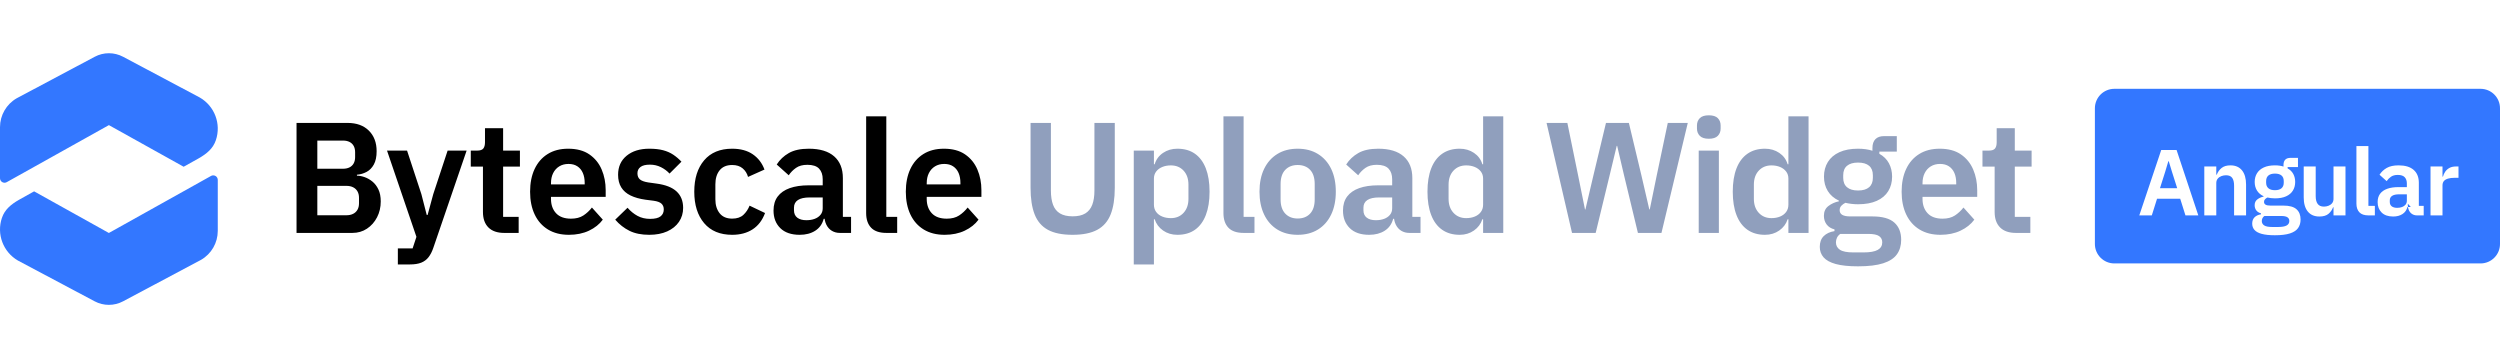
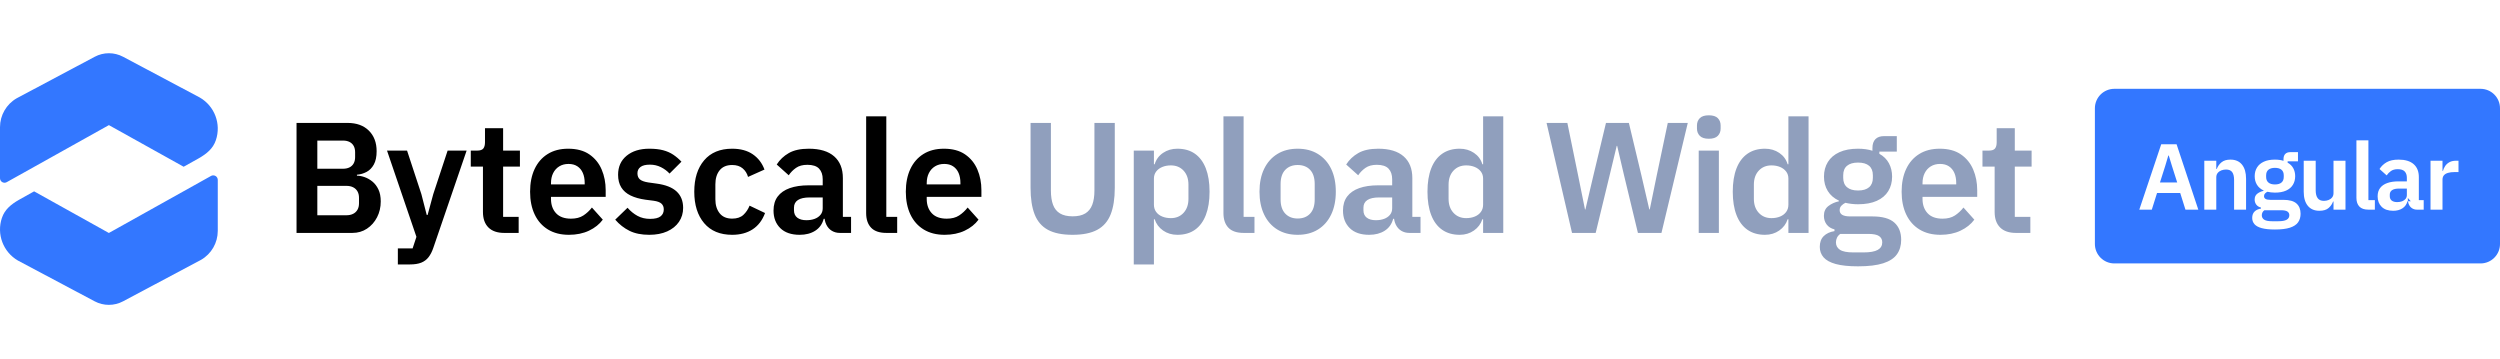
<svg xmlns="http://www.w3.org/2000/svg" viewBox="0 0 8275.489 1187">
  <g fill="none" fill-rule="evenodd">
    <path d="M.489 0h8275v1187h-8275z" />
    <path d="M6.243 721.514c-18.052 53.583 4.084 112.471 52.962 140.894L313.426 997.47c29.35 15.593 64.529 15.585 93.872-.02l258.106-137.265c34.367-19.677 55.456-56.298 55.456-95.952V595.514c0-2.56-.655-5.076-1.903-7.311-4.038-7.234-13.175-9.824-20.409-5.786l-338.181 188.783-247.446-137.79-50.381 28.135c-25.805 14.961-46.864 31.732-56.297 59.971ZM0 589.857c0 2.56.655 5.076 1.903 7.311 4.038 7.234 13.175 9.824 20.409 5.786l338.181-188.783 247.446 137.79 50.381-28.135c25.805-14.961 46.864-31.732 56.297-59.971 18.052-53.583-4.084-112.471-52.962-140.894L407.434 187.9c-29.35-15.593-64.529-15.585-93.872.02L55.456 325.185C21.089 344.862 0 381.483 0 421.137Z" fill="#37F" fill-rule="nonzero" />
-     <path d="M6998.918 294h1212.141c35.584 0 64.43 28.846 64.43 64.43v449.141c0 35.584-28.846 64.43-64.43 64.43H6998.918c-35.584 0-64.43-28.846-64.43-64.43v-449.141c0-35.584 28.846-64.43 64.43-64.43Zm277.927 419h-42.581l-17.326-55.117h-76.71L7122.896 713h-41.429l72.579-216.38h50.874L7276.845 713Zm-69.915-90.079-17.447-54.826-10.39-34.182h-1.55l-10.177 34.182-17.442 54.826h57.006ZM7336.323 713h-39.661V551.073h39.661v27.135h1.681c3.197-8.657 8.397-15.964 15.599-21.92 7.203-5.956 17.09-8.934 29.661-8.934 16.533 0 29.276 5.531 38.229 16.592 8.953 11.062 13.429 26.688 13.429 46.88V713h-39.661v-98.27c0-11.438-2.065-20.058-6.195-25.861-4.13-5.803-10.948-8.704-20.455-8.704-5.422 0-10.59.939-15.505 2.817-4.915 1.878-8.941 4.736-12.078 8.576-3.137 3.839-4.706 8.638-4.706 14.396V713Zm279.026 13.519c0 11.244-2.784 20.759-8.351 28.544-5.567 7.786-14.56 13.675-26.977 17.668-12.418 3.993-28.952 5.989-49.602 5.989-18.135 0-32.712-1.514-43.732-4.541-11.02-3.027-19.016-7.413-23.989-13.158-4.973-5.745-7.459-12.603-7.459-20.576 0-8.974 2.565-16.013 7.694-21.119 5.13-5.105 12.204-8.399 21.223-9.881v-3.41c-6.73-1.692-11.881-4.929-15.454-9.712-3.573-4.782-5.36-10.443-5.36-16.982 0-8.351 2.984-14.79 8.951-19.319 5.968-4.529 12.836-7.607 20.605-9.235v-1.24c-9.652-4.547-16.968-10.875-21.947-18.985-4.979-8.11-7.469-17.525-7.469-28.246 0-10.953 2.553-20.563 7.658-28.83 5.105-8.267 12.642-14.689 22.611-19.266 9.968-4.577 22.184-6.866 36.648-6.866 5.351 0 10.412.334 15.183 1.003 4.771.668 9.181 1.673 13.231 3.013v-5.197c0-7.802 1.957-13.681 5.871-17.639 3.914-3.957 9.541-5.936 16.88-5.936h25.183V553.04h-34.313v4.33c8.409 4.666 14.688 10.877 18.837 18.634 4.149 7.756 6.224 16.527 6.224 26.311 0 10.747-2.516 20.232-7.549 28.457-5.033 8.225-12.532 14.589-22.499 19.092-9.967 4.503-22.285 6.755-36.955 6.755-4.582 0-8.981-.264-13.197-.792-4.216-.528-8.116-1.217-11.7-2.066-2.984 1.447-5.604 3.346-7.861 5.699-2.257 2.352-3.386 5.28-3.386 8.784 0 4.169 1.727 7.262 5.18 9.281 3.454 2.018 8.724 3.027 15.812 3.027h43.279c19.84 0 34.255 4.027 43.245 12.08 8.99 8.054 13.485 19.349 13.485 33.887Zm-37.239 4.916c0-5.241-2.063-9.299-6.19-12.175-4.127-2.876-11.225-4.313-21.293-4.313h-55.069c-2.984 2.128-5.154 4.636-6.51 7.525-1.356 2.888-2.034 5.938-2.034 9.147 0 6.152 2.599 10.979 7.796 14.483 5.197 3.504 14.027 5.255 26.488 5.255h19.879c12.826 0 22.188-1.66 28.086-4.979 5.898-3.32 8.847-8.301 8.847-14.943Zm-47.619-101.869c9.52 0 16.76-2.13 21.722-6.391 4.962-4.261 7.442-10.423 7.442-18.486v-5.183c0-8.209-2.481-14.408-7.442-18.598-4.962-4.19-12.202-6.285-21.722-6.285-9.374 0-16.579 2.095-21.613 6.285-5.034 4.19-7.551 10.389-7.551 18.598v5.183c0 8.063 2.517 14.225 7.551 18.486 5.034 4.261 12.239 6.391 21.613 6.391ZM7724.362 713v-26.912h-1.458c-2.809 8.083-7.718 15.209-14.725 21.378-7.007 6.169-17.228 9.254-30.661 9.254-16.472 0-29.216-5.504-38.232-16.512-9.016-11.008-13.524-26.589-13.524-46.742V551.073h39.661v98.27c0 11.199 2.189 19.759 6.568 25.682 4.379 5.922 11.25 8.883 20.615 8.883 5.302 0 10.388-.939 15.258-2.817 4.87-1.878 8.837-4.726 11.901-8.544 3.064-3.818 4.597-8.586 4.597-14.301V551.073h39.661V713h-39.661Zm136.896 0h-21.133c-13.575 0-23.62-3.412-30.133-10.235-6.513-6.823-9.77-16.432-9.77-28.825V483.6h39.661v197.867h21.375V713Zm161.678 0h-22.034c-5.887 0-11.152-1.395-15.795-4.185-4.644-2.79-8.259-6.847-10.848-12.172-2.588-5.325-3.882-11.627-3.882-18.905v-3.483l9.828 10.957h-11.068c-2.722 10.298-8.275 18.124-16.658 23.478-8.383 5.354-18.59 8.031-30.622 8.031-16.511 0-29.213-4.376-38.106-13.129-8.893-8.753-13.34-20.278-13.34-34.577 0-11.144 2.735-20.36 8.205-27.648 5.47-7.288 13.362-12.777 23.676-16.466s22.783-5.534 37.408-5.534h27.469v-11.877c0-8.89-2.371-15.858-7.113-20.903-4.742-5.046-12.428-7.568-23.059-7.568-9.213 0-16.689 2.024-22.429 6.072-5.74 4.048-10.488 8.887-14.243 14.519l-23.623-21.162c5.942-9.348 13.885-16.868 23.829-22.557 9.944-5.69 23.023-8.535 39.237-8.535 21.842 0 38.48 5.008 49.912 15.025 11.433 10.017 17.149 24.299 17.149 42.848v76.241h16.105V713Zm-55.766-69.789h-25.43c-10.411 0-18.194 1.702-23.349 5.105-5.155 3.404-7.733 8.376-7.733 14.919v5.202c0 6.394 2.164 11.251 6.493 14.572 4.329 3.321 10.3 4.982 17.915 4.982 6.081 0 11.507-.891 16.28-2.674 4.773-1.782 8.603-4.422 11.492-7.917 2.888-3.496 4.333-7.785 4.333-12.867V643.211ZM8085.151 713h-39.661V551.073h39.661v33.601h1.55c1.424-5.748 3.881-11.171 7.37-16.27 3.489-5.099 8.152-9.262 13.989-12.49 5.837-3.228 13.021-4.841 21.552-4.841h8.52v37.476h-12.385c-8.887 0-16.351.897-22.393 2.691-6.042 1.794-10.586 4.508-13.633 8.142-3.047 3.634-4.57 8.473-4.57 14.514V713Z" fill="#37F" />
+     <path d="M6998.918 294h1212.141c35.584 0 64.43 28.846 64.43 64.43v449.141c0 35.584-28.846 64.43-64.43 64.43H6998.918c-35.584 0-64.43-28.846-64.43-64.43v-449.141c0-35.584 28.846-64.43 64.43-64.43Zm277.927 400h-42.581l-17.326-55.117h-76.71L7122.896 694h-41.429l72.579-216.38h50.874L7276.845 694Zm-69.915-90.079-17.447-54.826-10.39-34.182h-1.55l-10.177 34.182-17.442 54.826h57.006ZM7336.323 694h-39.661V532.073h39.661v27.135h1.681c3.197-8.657 8.397-15.964 15.599-21.92 7.203-5.956 17.09-8.934 29.661-8.934 16.533 0 29.276 5.531 38.229 16.592 8.953 11.062 13.429 26.688 13.429 46.88V694h-39.661v-98.27c0-11.438-2.065-20.058-6.195-25.861-4.13-5.803-10.948-8.704-20.455-8.704-5.422 0-10.59.939-15.505 2.817-4.915 1.878-8.941 4.736-12.078 8.576-3.137 3.839-4.706 8.638-4.706 14.396V694Zm279.026 13.519c0 11.244-2.784 20.759-8.351 28.544-5.567 7.786-14.56 13.675-26.977 17.668-12.418 3.993-28.952 5.989-49.602 5.989-18.135 0-32.712-1.514-43.732-4.541-11.02-3.027-19.016-7.413-23.989-13.158-4.973-5.745-7.459-12.603-7.459-20.576 0-8.974 2.565-16.013 7.694-21.119 5.13-5.105 12.204-8.399 21.223-9.881v-3.41c-6.73-1.692-11.881-4.929-15.454-9.712-3.573-4.782-5.36-10.443-5.36-16.982 0-8.351 2.984-14.79 8.951-19.319 5.968-4.529 12.836-7.607 20.605-9.235v-1.24c-9.652-4.547-16.968-10.875-21.947-18.985-4.979-8.11-7.469-17.525-7.469-28.246 0-10.953 2.553-20.563 7.658-28.83 5.105-8.267 12.642-14.689 22.611-19.266 9.968-4.577 22.184-6.866 36.648-6.866 5.351 0 10.412.334 15.183 1.003 4.771.668 9.181 1.673 13.231 3.013v-5.197c0-7.802 1.957-13.681 5.871-17.639 3.914-3.957 9.541-5.936 16.88-5.936h25.183V534.04h-34.313v4.33c8.409 4.666 14.688 10.877 18.837 18.634 4.149 7.756 6.224 16.527 6.224 26.311 0 10.747-2.516 20.232-7.549 28.457-5.033 8.225-12.532 14.589-22.499 19.092-9.967 4.503-22.285 6.755-36.955 6.755-4.582 0-8.981-.264-13.197-.792-4.216-.528-8.116-1.217-11.7-2.066-2.984 1.447-5.604 3.346-7.861 5.699-2.257 2.352-3.386 5.28-3.386 8.784 0 4.169 1.727 7.262 5.18 9.281 3.454 2.018 8.724 3.027 15.812 3.027h43.279c19.84 0 34.255 4.027 43.245 12.08 8.99 8.054 13.485 19.349 13.485 33.887Zm-37.239 4.916c0-5.241-2.063-9.299-6.19-12.175-4.127-2.876-11.225-4.313-21.293-4.313h-55.069c-2.984 2.128-5.154 4.636-6.51 7.525-1.356 2.888-2.034 5.938-2.034 9.147 0 6.152 2.599 10.979 7.796 14.483 5.197 3.504 14.027 5.255 26.488 5.255h19.879c12.826 0 22.188-1.66 28.086-4.979 5.898-3.32 8.847-8.301 8.847-14.943Zm-47.619-101.869c9.52 0 16.76-2.13 21.722-6.391 4.962-4.261 7.442-10.423 7.442-18.486v-5.183c0-8.209-2.481-14.408-7.442-18.598-4.962-4.19-12.202-6.285-21.722-6.285-9.374 0-16.579 2.095-21.613 6.285-5.034 4.19-7.551 10.389-7.551 18.598v5.183c0 8.063 2.517 14.225 7.551 18.486 5.034 4.261 12.239 6.391 21.613 6.391ZM7724.362 694v-26.912h-1.458c-2.809 8.083-7.718 15.209-14.725 21.378-7.007 6.169-17.228 9.254-30.661 9.254-16.472 0-29.216-5.504-38.232-16.512-9.016-11.008-13.524-26.589-13.524-46.742V532.073h39.661v98.27c0 11.199 2.189 19.759 6.568 25.682 4.379 5.922 11.25 8.883 20.615 8.883 5.302 0 10.388-.939 15.258-2.817 4.87-1.878 8.837-4.726 11.901-8.544 3.064-3.818 4.597-8.586 4.597-14.301V532.073h39.661V694h-39.661Zm136.896 0h-21.133c-13.575 0-23.62-3.412-30.133-10.235-6.513-6.823-9.77-16.432-9.77-28.825V464.6h39.661v197.867h21.375V694Zm161.678 0h-22.034c-5.887 0-11.152-1.395-15.795-4.185-4.644-2.79-8.259-6.847-10.848-12.172-2.588-5.325-3.882-11.627-3.882-18.905v-3.483l9.828 10.957h-11.068c-2.722 10.298-8.275 18.124-16.658 23.478-8.383 5.354-18.59 8.031-30.622 8.031-16.511 0-29.213-4.376-38.106-13.129-8.893-8.753-13.34-20.278-13.34-34.577 0-11.144 2.735-20.36 8.205-27.648 5.47-7.288 13.362-12.777 23.676-16.466s22.783-5.534 37.408-5.534h27.469v-11.877c0-8.89-2.371-15.858-7.113-20.903-4.742-5.046-12.428-7.568-23.059-7.568-9.213 0-16.689 2.024-22.429 6.072-5.74 4.048-10.488 8.887-14.243 14.519l-23.623-21.162c5.942-9.348 13.885-16.868 23.829-22.557 9.944-5.69 23.023-8.535 39.237-8.535 21.842 0 38.48 5.008 49.912 15.025 11.433 10.017 17.149 24.299 17.149 42.848v76.241h16.105V694Zm-55.766-69.789h-25.43c-10.411 0-18.194 1.702-23.349 5.105-5.155 3.404-7.733 8.376-7.733 14.919v5.202c0 6.394 2.164 11.251 6.493 14.572 4.329 3.321 10.3 4.982 17.915 4.982 6.081 0 11.507-.891 16.28-2.674 4.773-1.782 8.603-4.422 11.492-7.917 2.888-3.496 4.333-7.785 4.333-12.867V624.211ZM8085.151 694h-39.661V532.073h39.661v33.601h1.55c1.424-5.748 3.881-11.171 7.37-16.27 3.489-5.099 8.152-9.262 13.989-12.49 5.837-3.228 13.021-4.841 21.552-4.841h8.52v37.476h-12.385c-8.887 0-16.351.897-22.393 2.691-6.042 1.794-10.586 4.508-13.633 8.142-3.047 3.634-4.57 8.473-4.57 14.514V694Z" fill="#37F" />
    <g fill="#909FBD" fill-rule="nonzero">
      <path d="M3411.346 406.891h67.359V630.779c0 18.78 2.353 34.488 7.059 47.124 4.706 12.637 12.363 22.158 22.973 28.565 10.61 6.407 24.611 9.61 42.005 9.61 17.394 0 31.335-3.203 41.822-9.61 10.487-6.407 18.145-15.928 22.973-28.565 4.828-12.637 7.242-28.345 7.242-47.124V406.891h67.359V621.813c0 35.614-4.567 64.923-13.702 87.927-9.134 23.004-23.93 40.01-44.385 51.016s-47.714 16.51-81.773 16.51-61.214-5.503-81.464-16.51-34.89-28.012-43.921-51.016c-9.031-23.004-13.547-52.313-13.547-87.927V406.891ZM3752.98 875.337v-376.814h66.739v45.286h2.453c4.749-15.813 13.966-28.357 27.652-37.632 13.685-9.276 29.499-13.913 47.442-13.913 23.094 0 42.508 5.555 58.242 16.664 15.734 11.11 27.728 27.246 35.982 48.408 8.254 21.162 12.381 46.909 12.381 77.241 0 30.234-4.127 56.019-12.381 77.356-8.254 21.336-20.248 37.559-35.982 48.669-15.734 11.11-35.148 16.664-58.242 16.664-17.943 0-33.679-4.725-47.21-14.174-13.53-9.45-22.825-21.907-27.884-37.372h-2.453v149.617h-66.739Zm122.882-153.285c17.274 0 31.283-5.858 42.026-17.573 10.743-11.715 16.114-27.118 16.114-46.207v-47.014c0-19.334-5.371-34.797-16.114-46.391-10.743-11.593-24.751-17.39-42.026-17.39-10.558 0-20.099 1.77-28.622 5.31-8.523 3.54-15.241 8.584-20.153 15.132-4.912 6.548-7.368 14.25-7.368 23.108v86.554c0 9.265 2.456 17.249 7.368 23.951 4.912 6.703 11.63 11.798 20.153 15.287 8.523 3.489 18.064 5.233 28.622 5.233ZM4152.546 771.006h-35.562c-22.844 0-39.746-5.741-50.706-17.223-10.96-11.482-16.44-27.65-16.44-48.506V384.982h66.739V717.944h35.97v53.062ZM4295.469 777.266c-25.958 0-48.371-5.825-67.24-17.475-18.869-11.65-33.433-28.179-43.693-49.586-10.259-21.407-15.389-46.616-15.389-75.628 0-29.251 5.13-54.457 15.389-75.619 10.259-21.162 24.823-37.569 43.693-49.219 18.869-11.65 41.283-17.475 67.24-17.475 25.958 0 48.373 5.825 67.244 17.475 18.872 11.65 33.437 28.057 43.697 49.219 10.259 21.162 15.389 46.369 15.389 75.619 0 29.012-5.13 54.221-15.389 75.628-10.259 21.407-24.825 37.935-43.697 49.586-18.872 11.65-41.287 17.475-67.244 17.475Zm0-53.959c17.459 0 31.234-5.423 41.325-16.269 10.091-10.846 15.136-26.482 15.136-46.908v-50.739c0-20.671-5.045-36.368-15.136-47.092-10.091-10.724-23.866-16.086-41.325-16.086-17.106 0-30.791 5.362-41.056 16.086-10.265 10.724-15.397 26.421-15.397 47.092v50.739c0 20.426 5.132 36.062 15.397 46.908 10.265 10.846 23.95 16.269 41.056 16.269ZM4702.209 771.006h-37.078c-9.906 0-18.766-2.347-26.58-7.042-7.814-4.695-13.899-11.523-18.254-20.483-4.355-8.96-6.533-19.565-6.533-31.813v-5.86l16.538 18.437h-18.625c-4.581 17.329-13.924 30.498-28.031 39.507-14.106 9.009-31.283 13.514-51.53 13.514-27.784 0-49.158-7.364-64.123-22.093-14.965-14.729-22.447-34.124-22.447-58.185 0-18.752 4.603-34.261 13.808-46.525 9.205-12.264 22.485-21.501 39.841-27.709 17.356-6.208 38.339-9.312 62.949-9.312h46.223v-19.986c0-14.96-3.99-26.685-11.97-35.175-7.98-8.49-20.914-12.736-38.802-12.736-15.503 0-28.084 3.406-37.742 10.217-9.659 6.811-17.648 14.955-23.968 24.432l-39.752-35.611c9.998-15.731 23.364-28.384 40.098-37.958 16.734-9.575 38.742-14.362 66.026-14.362 36.755 0 64.752 8.428 83.99 25.284 19.239 16.856 28.858 40.89 28.858 72.102v128.294h27.102v53.062Zm-93.841-117.437h-42.792c-17.519 0-30.616 2.864-39.291 8.591-8.675 5.727-13.013 14.096-13.013 25.105v8.754c0 10.759 3.642 18.933 10.926 24.522 7.284 5.589 17.333 8.383 30.146 8.383 10.232 0 19.364-1.5 27.395-4.499 8.031-3 14.477-7.44 19.338-13.323 4.861-5.882 7.291-13.1 7.291-21.653v-35.88ZM4909.365 771.006v-45.286h-2.453c-5.059 15.465-14.354 27.922-27.884 37.372-13.53 9.45-29.267 14.174-47.21 14.174-22.746 0-42.072-5.555-57.977-16.664-15.905-11.11-27.986-27.333-36.243-48.669-8.257-21.336-12.385-47.121-12.385-77.356 0-30.332 4.128-56.079 12.385-77.241 8.257-21.162 20.338-37.298 36.243-48.408 15.905-11.11 35.231-16.664 57.977-16.664 17.943 0 33.757 4.638 47.442 13.913 13.685 9.276 22.903 21.82 27.652 37.632h2.453V384.982h66.739V771.006h-66.739Zm-56.143-48.954c10.661 0 20.228-1.744 28.699-5.233 8.471-3.489 15.163-8.584 20.076-15.287 4.912-6.703 7.368-14.686 7.368-23.951v-86.554c0-8.857-2.456-16.56-7.368-23.108-4.912-6.548-11.604-11.592-20.076-15.132-8.471-3.54-18.038-5.31-28.699-5.31-17.171 0-31.154 5.797-41.948 17.39-10.794 11.593-16.192 27.057-16.192 46.391v47.014c0 19.089 5.397 34.492 16.192 46.207 10.794 11.715 24.777 17.573 41.948 17.573ZM5281.984 771.006h-78.297l-84.272-364.115h68.858l35.815 174.909 22.537 111.512h1.41l26.181-111.512 41.863-174.909h75.827l41.765 174.909L5459.485 693.157h1.565l22.839-111.357 36.801-174.909h66.193l-87.124 364.115h-77.938l-46.362-192.572-22.358-95.658h-1.41l-23.026 95.658zM5656.45 459.309c-13.596 0-23.522-3.216-29.779-9.647-6.257-6.431-9.386-14.475-9.386-24.131v-10.091c0-9.895 3.129-17.997 9.386-24.306 6.257-6.309 16.183-9.463 29.779-9.463 13.699 0 23.652 3.154 29.861 9.463 6.208 6.309 9.312 14.411 9.312 24.306v10.091c0 9.656-3.104 17.7-9.312 24.131-6.208 6.431-16.162 9.647-29.861 9.647Zm-33.37 311.697V498.523h66.739v272.483h-66.739ZM5919.937 771.006v-45.286h-2.453c-5.059 15.465-14.354 27.922-27.884 37.372-13.53 9.45-29.267 14.174-47.21 14.174-22.746 0-42.072-5.555-57.977-16.664-15.905-11.11-27.986-27.333-36.243-48.669-8.257-21.336-12.385-47.121-12.385-77.356 0-30.332 4.128-56.079 12.385-77.241 8.257-21.162 20.338-37.298 36.243-48.408 15.905-11.11 35.231-16.664 57.977-16.664 17.943 0 33.757 4.638 47.442 13.913 13.685 9.276 22.903 21.82 27.652 37.632h2.453V384.982h66.739V771.006h-66.739Zm-56.143-48.954c10.661 0 20.228-1.744 28.699-5.233 8.471-3.489 15.163-8.584 20.076-15.287 4.912-6.703 7.368-14.686 7.368-23.951v-86.554c0-8.857-2.456-16.56-7.368-23.108-4.912-6.548-11.604-11.592-20.076-15.132-8.471-3.54-18.038-5.31-28.699-5.31-17.171 0-31.154 5.797-41.948 17.39-10.794 11.593-16.192 27.057-16.192 46.391v47.014c0 19.089 5.397 34.492 16.192 46.207 10.794 11.715 24.777 17.573 41.948 17.573ZM6293.265 793.755c0 18.921-4.684 34.932-14.052 48.033-9.368 13.101-24.5 23.011-45.396 29.73-20.896 6.719-48.719 10.079-83.469 10.079-30.517 0-55.047-2.547-73.59-7.641-18.543-5.094-31.999-12.475-40.367-22.142-8.368-9.667-12.552-21.209-12.552-34.625 0-15.101 4.316-26.947 12.948-35.538 8.632-8.591 20.536-14.134 35.713-16.628v-5.738c-11.324-2.847-19.993-8.295-26.005-16.342-6.013-8.048-9.019-17.573-9.019-28.577 0-14.052 5.021-24.889 15.063-32.51 10.042-7.621 21.6-12.801 34.674-15.54v-2.087c-16.242-7.651-28.552-18.3-36.931-31.947-8.379-13.647-12.569-29.491-12.569-47.532 0-18.432 4.295-34.603 12.886-48.514 8.591-13.911 21.274-24.717 38.048-32.42 16.774-7.703 37.331-11.554 61.669-11.554 9.004 0 17.52.562 25.549 1.687 8.029 1.125 15.45 2.815 22.264 5.07v-8.746c0-13.128 3.293-23.022 9.879-29.681 6.586-6.659 16.054-9.989 28.406-9.989h42.376v51.228h-57.741v7.287c14.15 7.852 24.716 18.304 31.699 31.356 6.983 13.052 10.474 27.811 10.474 44.275 0 18.084-4.234 34.046-12.703 47.886-8.469 13.84-21.089 24.549-37.861 32.127-16.772 7.578-37.501 11.366-62.187 11.366-7.711 0-15.113-.444-22.207-1.333-7.094-.888-13.657-2.047-19.688-3.476-5.021 2.434-9.431 5.631-13.229 9.589-3.798 3.959-5.697 8.886-5.697 14.782 0 7.015 2.906 12.221 8.717 15.617 5.812 3.396 14.681 5.094 26.608 5.094h72.828c33.386 0 57.643 6.776 72.771 20.328 15.128 13.552 22.692 32.56 22.692 57.023Zm-62.664 8.273c0-8.819-3.472-15.648-10.417-20.487-6.945-4.839-18.888-7.258-35.831-7.258h-92.667c-5.021 3.581-8.672 7.802-10.955 12.662-2.282 4.861-3.423 9.992-3.423 15.393 0 10.352 4.373 18.475 13.119 24.371 8.746 5.896 23.604 8.844 44.573 8.844h33.451c21.583 0 37.338-2.793 47.263-8.379 9.925-5.586 14.888-13.968 14.888-25.145Zm-80.131-171.42c16.019 0 28.203-3.585 36.552-10.755 8.349-7.17 12.524-17.539 12.524-31.108v-8.721c0-13.813-4.175-24.245-12.524-31.295-8.349-7.05-20.533-10.576-36.552-10.576-15.775 0-27.898 3.525-36.369 10.576-8.471 7.05-12.707 17.482-12.707 31.295v8.721c0 13.568 4.236 23.938 12.707 31.108 8.471 7.17 20.594 10.755 36.369 10.755ZM6423.116 777.266c-26.795 0-49.785-5.825-68.972-17.475-19.187-11.65-33.884-28.179-44.092-49.586-10.208-21.407-15.311-46.616-15.311-75.628 0-28.762 4.982-53.785 14.945-75.069 9.963-21.285 24.353-37.813 43.171-49.586 18.818-11.773 41.501-17.659 68.051-17.659 28.414 0 51.743 6.264 69.987 18.792 18.244 12.528 31.817 29.194 40.718 49.997 8.901 20.804 13.351 43.655 13.351 68.553v22.032h-181.03v6.635c0 19.622 5.571 35.453 16.713 47.495 11.142 12.042 27.641 18.062 49.496 18.062 16.546 0 30.185-3.509 40.917-10.527 10.732-7.018 20.19-15.795 28.373-26.331l35.986 40.143c-11.145 15.139-26.363 27.282-45.653 36.43-19.29 9.148-41.507 13.722-66.649 13.722Zm-1.1-234.606c-11.77 0-22.009 2.68-30.716 8.041-8.708 5.361-15.446 12.805-20.214 22.333-4.768 9.528-7.152 20.645-7.152 33.349v4.018h111.528v-4.996c0-12.569-2.036-23.538-6.109-32.909-4.073-9.371-10.091-16.686-18.054-21.946-7.963-5.26-17.724-7.89-29.282-7.89ZM6720.855 771.006h-47.748c-22.844 0-40.298-6.013-52.361-18.038-12.063-12.025-18.095-29.128-18.095-51.31V551.585h-40.298v-53.062h20.997c10.031 0 16.88-2.316 20.548-6.949 3.668-4.632 5.502-11.592 5.502-20.878v-46.403h59.99v74.23h55.638v53.062h-55.638v166.359h51.464v53.062Z" />
    </g>
    <g fill="#000" fill-rule="nonzero">
      <path d="M981.588 771.006V406.891h168.837c29.908 0 53.434 8.52 70.578 25.561 17.144 17.041 25.716 39.697 25.716 67.97 0 18.329-3.095 33.067-9.284 44.214-6.189 11.148-14.259 19.33-24.208 24.546-9.949 5.217-20.518 8.276-31.707 9.178v3.13c8.08.103 16.636 1.746 25.667 4.927 9.031 3.182 17.591 8.076 25.679 14.684 8.088 6.608 14.689 15.311 19.802 26.111 5.113 10.8 7.67 23.973 7.67 39.519 0 19.334-4.086 36.877-12.259 52.63-8.173 15.753-19.301 28.298-33.386 37.637-14.085 9.338-30.169 14.007-48.253 14.007H981.588Zm68.826-155.779v97.313h96.213c8.596 0 16.007-1.56 22.231-4.679 6.225-3.119 11.035-7.626 14.431-13.522 3.396-5.896 5.094-13.09 5.094-21.583v-17.736c0-8.493-1.698-15.688-5.094-21.583-3.396-5.896-8.207-10.405-14.431-13.526-6.225-3.122-13.635-4.683-22.231-4.683h-96.213Zm0-149.87v93.189h85.233c8.292 0 15.42-1.509 21.384-4.528 5.964-3.019 10.532-7.408 13.706-13.168 3.173-5.76 4.76-12.683 4.76-20.768v-16.261c0-8.086-1.587-15.008-4.76-20.768-3.173-5.76-7.742-10.149-13.706-13.168-5.964-3.019-13.092-4.528-21.384-4.528h-85.233ZM1434.157 642.638l47.552-144.115h62.916l-109.841 320.736c-4.315 12.987-9.678 23.628-16.09 31.923-6.412 8.295-14.547 14.394-24.404 18.299-9.857 3.904-22.252 5.856-37.184 5.856h-40.143v-53.062h48.872l12.626-38.26-97.37-285.492h66.372l47.397 144.115 17.671 68.826h2.975l18.649-68.826ZM1716.865 771.006h-47.748c-22.844 0-40.298-6.013-52.361-18.038-12.063-12.025-18.095-29.128-18.095-51.31V551.585h-40.298v-53.062h20.997c10.031 0 16.88-2.316 20.548-6.949 3.668-4.632 5.502-11.592 5.502-20.878v-46.403h59.99v74.23h55.638v53.062h-55.638v166.359h51.464v53.062ZM1883.078 777.266c-26.795 0-49.785-5.825-68.972-17.475-19.187-11.65-33.884-28.179-44.092-49.586s-15.311-46.616-15.311-75.628c0-28.762 4.982-53.785 14.945-75.069 9.963-21.285 24.353-37.813 43.171-49.586 18.818-11.773 41.501-17.659 68.051-17.659 28.414 0 51.743 6.264 69.987 18.792 18.244 12.528 31.817 29.194 40.718 49.997 8.901 20.804 13.351 43.655 13.351 68.553v22.032h-181.03v6.635c0 19.622 5.571 35.453 16.713 47.495 11.142 12.042 27.641 18.062 49.496 18.062 16.546 0 30.185-3.509 40.917-10.527 10.732-7.018 20.19-15.795 28.373-26.331l35.986 40.143c-11.145 15.139-26.363 27.282-45.653 36.43-19.29 9.148-41.507 13.722-66.649 13.722Zm-1.1-234.606c-11.77 0-22.009 2.68-30.716 8.041s-15.446 12.805-20.214 22.333c-4.768 9.528-7.152 20.645-7.152 33.349v4.018h111.528v-4.996c0-12.569-2.036-23.538-6.109-32.909-4.073-9.371-10.091-16.686-18.054-21.946-7.963-5.26-17.724-7.89-29.282-7.89ZM2149.169 777.266c-25.92 0-47.767-4.414-65.541-13.241-17.774-8.827-33.484-21.117-47.128-36.87l40.762-39.442c9.944 11.395 20.982 20.376 33.113 26.943 12.131 6.567 25.984 9.85 41.557 9.85 16.019 0 27.574-2.784 34.666-8.351 7.091-5.567 10.637-13.222 10.637-22.965 0-7.977-2.532-14.32-7.597-19.028-5.064-4.708-13.645-7.913-25.74-9.614l-27.273-3.497c-19.29-2.679-35.727-7.317-49.309-13.913-13.582-6.597-23.867-15.567-30.855-26.91-6.988-11.343-10.482-25.239-10.482-41.688 0-26.534 9.436-47.547 28.308-63.039 18.872-15.492 43.884-23.238 75.037-23.238 17.791 0 33.012 1.678 45.665 5.033 12.653 3.355 23.806 8.25 33.459 14.684s18.746 14.172 27.277 23.214l-39.417 39.385c-7.874-8.596-17.365-15.671-28.475-21.225-11.11-5.553-23.275-8.33-36.495-8.33-14.096 0-24.5 2.573-31.214 7.719-6.714 5.146-10.07 12.069-10.07 20.768 0 8.944 2.718 15.724 8.155 20.34 5.437 4.616 14.54 7.946 27.309 9.989l27.851 3.872c29.908 4.027 52.042 12.755 66.401 26.185 14.359 13.43 21.539 31.507 21.539 54.232 0 17.388-4.612 32.833-13.836 46.333-9.224 13.501-22.233 24.01-39.026 31.527-16.793 7.518-36.552 11.277-59.277 11.277ZM2423.659 777.266c-40.113 0-71.056-12.877-92.83-38.631-21.774-25.754-32.66-60.44-32.66-104.058 0-43.612 10.887-78.235 32.66-103.866 21.774-25.632 52.717-38.448 92.83-38.448 27.517 0 50.245 6.157 68.182 18.47 17.937 12.313 30.856 29.158 38.757 50.535l-54.448 24.355c-3.152-11.46-9.091-20.893-17.818-28.3-8.727-7.406-20.285-11.11-34.674-11.11-18.312 0-32.161 5.848-41.545 17.545-9.384 11.696-14.077 27.163-14.077 46.399v49.582c0 18.888 4.692 34.268 14.077 46.138 9.384 11.87 23.233 17.806 41.545 17.806 15.818 0 28.158-4.123 37.021-12.369 8.863-8.246 15.718-18.425 20.565-30.537l51.22 24.387c-8.939 24.034-22.689 42.06-41.251 54.077-18.562 12.017-41.08 18.026-67.554 18.026ZM2817.174 771.006h-37.078c-9.906 0-18.766-2.347-26.58-7.042-7.814-4.695-13.899-11.523-18.254-20.483-4.355-8.96-6.533-19.565-6.533-31.813v-5.86l16.538 18.437h-18.625c-4.581 17.329-13.924 30.498-28.031 39.507-14.106 9.009-31.283 13.514-51.53 13.514-27.784 0-49.158-7.364-64.123-22.093-14.965-14.729-22.447-34.124-22.447-58.185 0-18.752 4.603-34.261 13.808-46.525 9.205-12.264 22.485-21.501 39.841-27.709 17.356-6.208 38.339-9.312 62.949-9.312h46.223v-19.986c0-14.96-3.99-26.685-11.97-35.175-7.98-8.49-20.914-12.736-38.802-12.736-15.503 0-28.084 3.406-37.742 10.217-9.659 6.811-17.648 14.955-23.968 24.432l-39.752-35.611c9.998-15.731 23.364-28.384 40.098-37.958 16.734-9.575 38.742-14.362 66.026-14.362 36.755 0 64.752 8.428 83.99 25.284 19.239 16.856 28.858 40.89 28.858 72.102v128.294h27.102v53.062Zm-93.841-117.437h-42.792c-17.519 0-30.616 2.864-39.291 8.591-8.675 5.727-13.013 14.096-13.013 25.105v8.754c0 10.759 3.642 18.933 10.926 24.522 7.284 5.589 17.333 8.383 30.146 8.383 10.232 0 19.364-1.5 27.395-4.499 8.031-3 14.477-7.44 19.338-13.323 4.861-5.882 7.291-13.1 7.291-21.653v-35.88ZM2969.835 771.006h-35.562c-22.844 0-39.746-5.741-50.706-17.223-10.96-11.482-16.44-27.65-16.44-48.506V384.982h66.739v332.962h35.97v53.062ZM3126.812 777.266c-26.795 0-49.785-5.825-68.972-17.475-19.187-11.65-33.884-28.179-44.092-49.586-10.208-21.407-15.311-46.616-15.311-75.628 0-28.762 4.982-53.785 14.945-75.069 9.963-21.285 24.353-37.813 43.171-49.586 18.818-11.773 41.501-17.659 68.051-17.659 28.414 0 51.743 6.264 69.987 18.792 18.244 12.528 31.817 29.194 40.718 49.997 8.901 20.804 13.351 43.655 13.351 68.553v22.032h-181.03v6.635c0 19.622 5.571 35.453 16.713 47.495 11.142 12.042 27.641 18.062 49.496 18.062 16.546 0 30.185-3.509 40.917-10.527 10.732-7.018 20.19-15.795 28.373-26.331l35.986 40.143c-11.145 15.139-26.363 27.282-45.653 36.43-19.29 9.148-41.507 13.722-66.649 13.722Zm-1.1-234.606c-11.77 0-22.009 2.68-30.716 8.041-8.708 5.361-15.446 12.805-20.214 22.333-4.768 9.528-7.152 20.645-7.152 33.349v4.018h111.528v-4.996c0-12.569-2.036-23.538-6.109-32.909-4.073-9.371-10.091-16.686-18.054-21.946-7.963-5.26-17.724-7.89-29.282-7.89Z" />
    </g>
  </g>
</svg>
